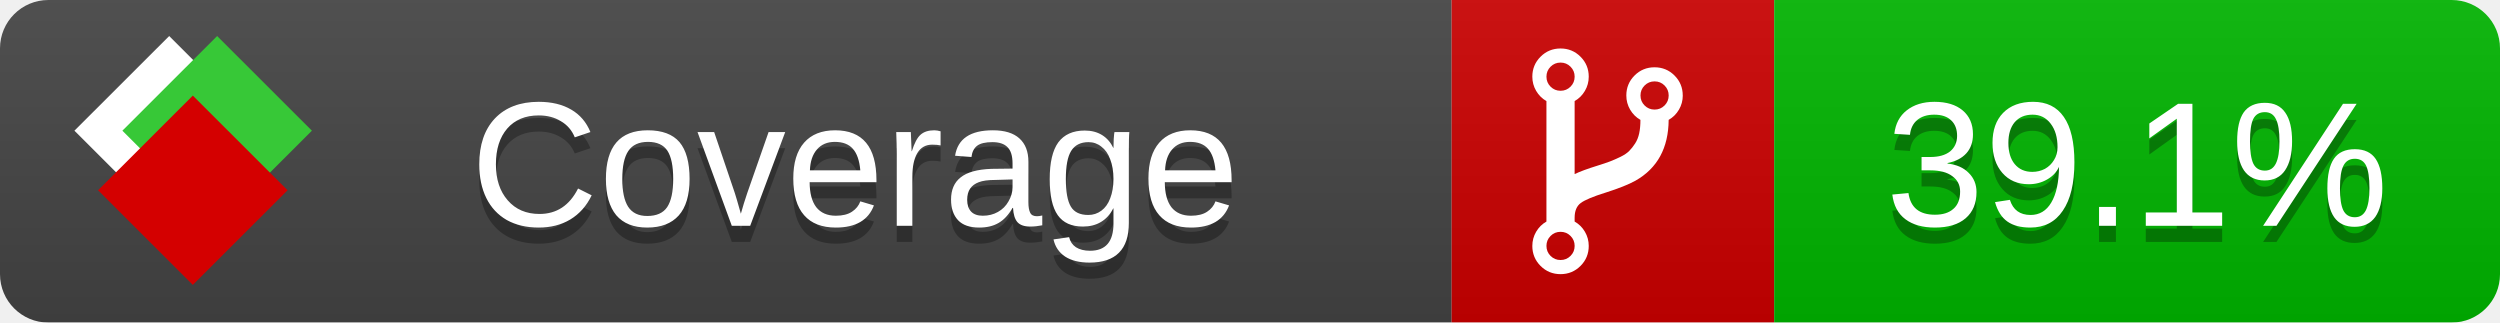
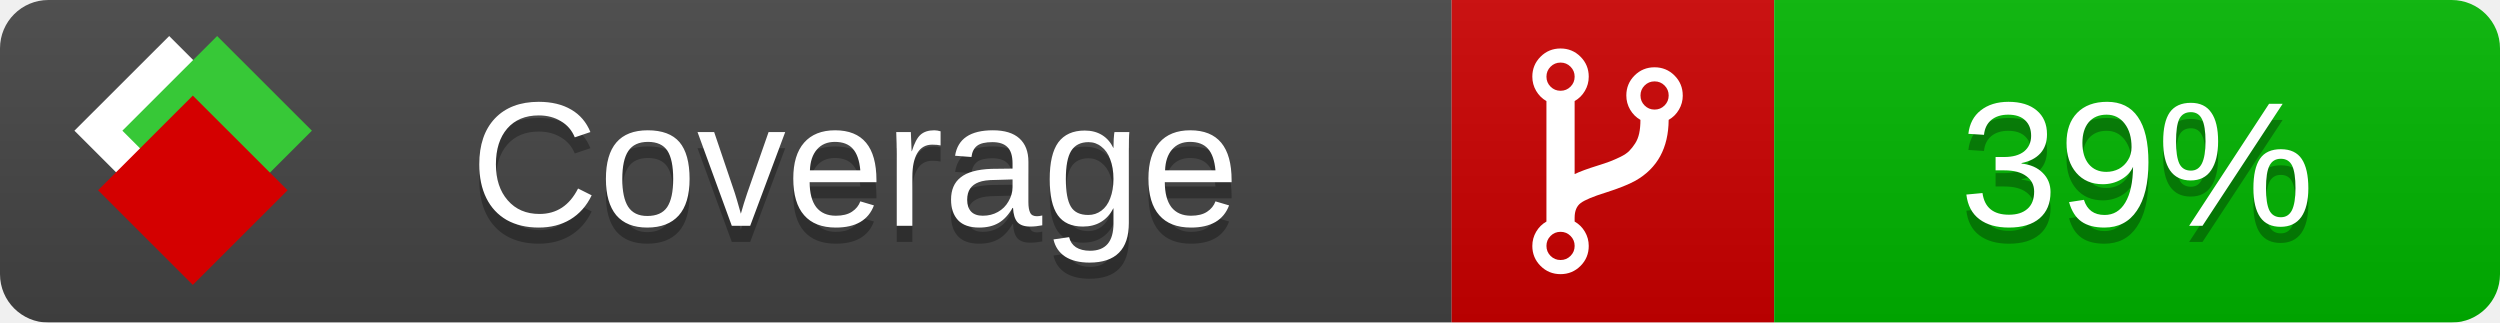
<svg xmlns="http://www.w3.org/2000/svg" xmlns:xlink="http://www.w3.org/1999/xlink" width="155" height="20">
  <style type="text/css">
          
            @keyframes fade1 {
                0% { visibility: visible; opacity: 1; }
               23% { visibility: visible; opacity: 1; }
               25% { visibility: hidden; opacity: 0; }
               48% { visibility: hidden; opacity: 0; }
               50% { visibility: hidden; opacity: 0; }
               73% { visibility: hidden; opacity: 0; }
               75% { visibility: hidden; opacity: 0; }
               98% { visibility: hidden; opacity: 0; }
              100% { visibility: visible; opacity: 1; }
            }
            @keyframes fade2 {
                0% { visibility: hidden; opacity: 0; }
               23% { visibility: hidden; opacity: 0; }
               25% { visibility: visible; opacity: 1; }
               48% { visibility: visible; opacity: 1; }
               50% { visibility: hidden; opacity: 0; }
               73% { visibility: hidden; opacity: 0; }
               75% { visibility: hidden; opacity: 0; }
               98% { visibility: hidden; opacity: 0; }
              100% { visibility: hidden; opacity: 0; }
            }
            @keyframes fade3 {
                0% { visibility: hidden; opacity: 0; }
               23% { visibility: hidden; opacity: 0; }
               25% { visibility: hidden; opacity: 0; }
               48% { visibility: hidden; opacity: 0; }
               50% { visibility: visible; opacity: 1; }
               73% { visibility: visible; opacity: 1; }
               75% { visibility: hidden; opacity: 0; }
               98% { visibility: hidden; opacity: 0; }
              100% { visibility: hidden; opacity: 0; }
            }
            @keyframes fade4 {
                0% { visibility: hidden; opacity: 0; }
               23% { visibility: hidden; opacity: 0; }
               25% { visibility: hidden; opacity: 0; }
               48% { visibility: hidden; opacity: 0; }
               50% { visibility: hidden; opacity: 0; }
               73% { visibility: hidden; opacity: 0; }
               75% { visibility: visible; opacity: 1; }
               98% { visibility: visible; opacity: 1; }
              100% { visibility: hidden; opacity: 0; }
            }
            .linecoverage {
                animation-duration: 15s;
                animation-name: fade1;
                animation-iteration-count: infinite;
            }
            .branchcoverage {
                animation-duration: 15s;
                animation-name: fade2;
                animation-iteration-count: infinite;
            }
            .methodcoverage {
                animation-duration: 15s;
                animation-name: fade3;
                animation-iteration-count: infinite;
            }
            .fullmethodcoverage {
                animation-duration: 15s;
                animation-name: fade4;
                animation-iteration-count: infinite;
            }
          
    </style>
  <defs>
    <linearGradient id="gradient" x2="0" y2="100%">
      <stop offset="0" stop-color="#bbb" stop-opacity=".1" />
      <stop offset="1" stop-opacity=".1" />
    </linearGradient>
    <linearGradient id="c">
      <stop offset="0" stop-color="#d40000" />
      <stop offset="1" stop-color="#ff2a2a" />
    </linearGradient>
    <linearGradient id="a">
      <stop offset="0" stop-color="#e0e0de" />
      <stop offset="1" stop-color="#fff" />
    </linearGradient>
    <linearGradient id="b">
      <stop offset="0" stop-color="#37c837" />
      <stop offset="1" stop-color="#217821" />
    </linearGradient>
    <linearGradient xlink:href="#a" id="e" x1="106.44" x2="69.96" y1="-11.96" y2="-46.84" gradientTransform="matrix(-.8426 -.00045 -.00045 -.8426 -94.27 -75.82)" gradientUnits="userSpaceOnUse" />
    <linearGradient xlink:href="#b" id="f" x1="56.19" x2="77.97" y1="-23.45" y2="10.62" gradientTransform="matrix(.8426 .00045 .00045 .8426 94.27 75.82)" gradientUnits="userSpaceOnUse" />
    <linearGradient xlink:href="#c" id="g" x1="79.98" x2="132.9" y1="10.79" y2="10.79" gradientTransform="matrix(.8426 .00045 .00045 .8426 94.27 75.82)" gradientUnits="userSpaceOnUse" />
    <mask id="mask">
      <rect width="155" height="20" rx="3" fill="#fff" />
    </mask>
    <g id="icon" transform="matrix(.04486 0 0 .04481 -.48 -.63)">
      <rect width="52.92" height="52.92" x="-109.72" y="-27.13" fill="url(#e)" transform="rotate(-135)" />
      <rect width="52.92" height="52.92" x="70.19" y="-39.18" fill="url(#f)" transform="rotate(45)" />
      <rect width="52.92" height="52.92" x="80.05" y="-15.74" fill="url(#g)" transform="rotate(45)" />
    </g>
  </defs>
  <g mask="url(#mask)">
    <rect x="0" y="0" width="90" height="20" fill="#444" />
    <rect x="90" y="0" width="20" height="20" fill="#c00" />
    <rect x="110" y="0" width="45" height="20" fill="#00B600" />
    <rect x="0" y="0" width="155" height="20" fill="url(#gradient)" />
  </g>
  <g>
    <path class="" fill="#fff" d="m 97.628,15.247 q 0,-0.364 -0.255,-0.619 -0.255,-0.255 -0.619,-0.255 -0.364,0 -0.619,0.255 -0.255,0.255 -0.255,0.619 0,0.364 0.255,0.619 0.255,0.255 0.619,0.255 0.364,0 0.619,-0.255 0.255,-0.255 0.255,-0.619 z m 0,-10.493 q 0,-0.364 -0.255,-0.619 -0.255,-0.255 -0.619,-0.255 -0.364,0 -0.619,0.255 -0.255,0.255 -0.255,0.619 0,0.364 0.255,0.619 0.255,0.255 0.619,0.255 0.364,0 0.619,-0.255 0.255,-0.255 0.255,-0.619 z m 5.83,1.166 q 0,-0.364 -0.255,-0.619 -0.255,-0.255 -0.619,-0.255 -0.364,0 -0.619,0.255 -0.255,0.255 -0.255,0.619 0,0.364 0.255,0.619 0.255,0.255 0.619,0.255 0.364,0 0.619,-0.255 0.255,-0.255 0.255,-0.619 z m 0.874,0 q 0,0.474 -0.237,0.879 -0.237,0.405 -0.638,0.633 -0.018,2.614 -2.059,3.771 -0.619,0.346 -1.849,0.738 -1.166,0.364 -1.544,0.647 -0.378,0.282 -0.378,0.911 l 0,0.237 q 0.401,0.228 0.638,0.633 0.237,0.405 0.237,0.879 0,0.729 -0.51,1.239 -0.51,0.51 -1.239,0.51 -0.729,0 -1.239,-0.51 -0.51,-0.51 -0.51,-1.239 0,-0.474 0.237,-0.879 0.237,-0.405 0.638,-0.633 l 0,-7.469 q -0.401,-0.228 -0.638,-0.633 -0.237,-0.405 -0.237,-0.879 0,-0.729 0.51,-1.239 0.51,-0.51 1.239,-0.51 0.729,0 1.239,0.51 0.51,0.51 0.51,1.239 0,0.474 -0.237,0.879 -0.237,0.405 -0.638,0.633 l 0,4.527 q 0.492,-0.237 1.403,-0.519 0.501,-0.155 0.797,-0.269 0.296,-0.114 0.642,-0.282 0.346,-0.169 0.537,-0.36 0.191,-0.191 0.369,-0.465 0.178,-0.273 0.255,-0.633 0.077,-0.36 0.077,-0.833 -0.401,-0.228 -0.638,-0.633 -0.237,-0.405 -0.237,-0.879 0,-0.729 0.51,-1.239 0.51,-0.51 1.239,-0.51 0.729,0 1.239,0.51 0.51,0.51 0.51,1.239 z" />
  </g>
  <g fill="#fff" text-anchor="middle" font-family="Verdana,Arial,Geneva,sans-serif" font-size="11">
    <a xlink:href="https://github.com/danielpalme/ReportGenerator" target="_top">
      <use xlink:href="#icon" transform="translate(3,1) scale(3.5)" />
    </a>
    <text x="53" y="15" fill="#010101" fill-opacity=".3">Coverage</text>
    <text x="53" y="14" fill="#fff">Coverage</text>
-     <text class="" x="132.5" y="15" fill="#010101" fill-opacity=".3">39.1%</text>
-     <text class="" x="132.5" y="14">39.1%</text>
+     <text class="" x="132.5" y="15" fill="#010101" fill-opacity=".3">39%</text>
+     <text class="" x="132.5" y="14">39%</text>
  </g>
  <g>
    <rect class="" x="90" y="0" width="65" height="20" fill-opacity="0" />
  </g>
</svg>
